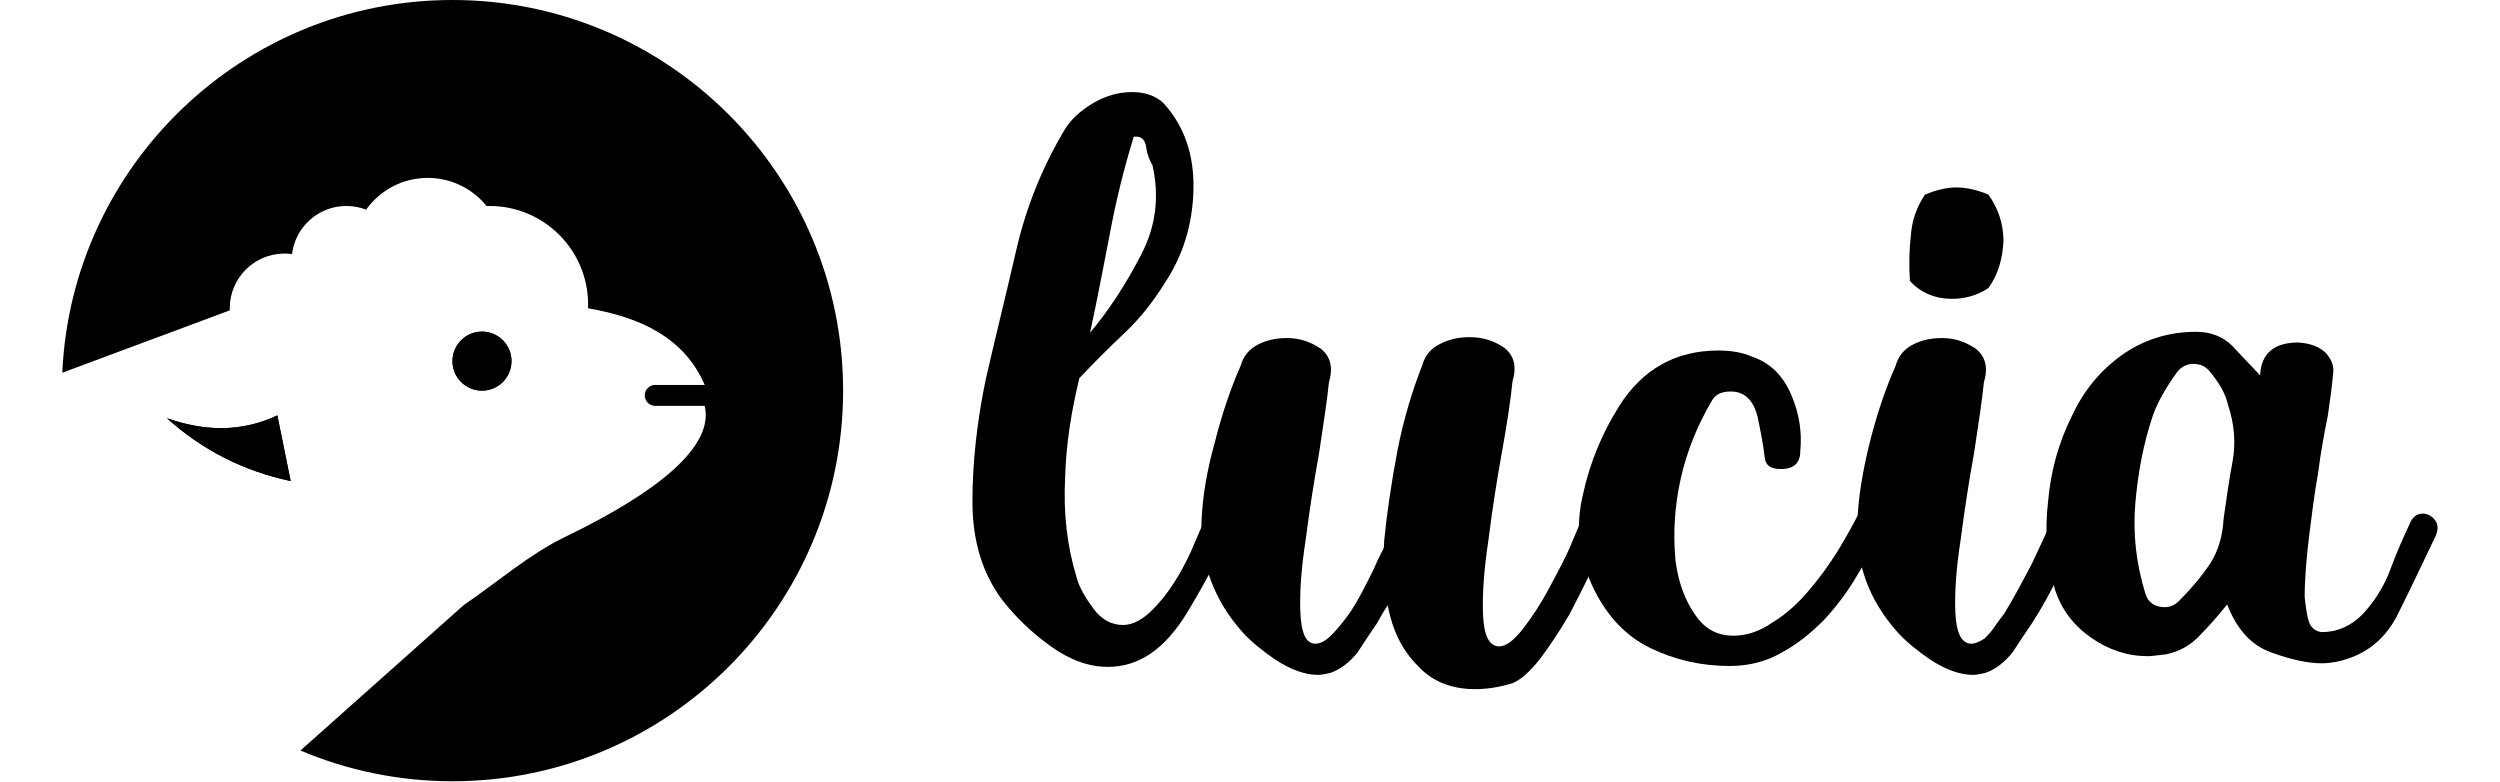
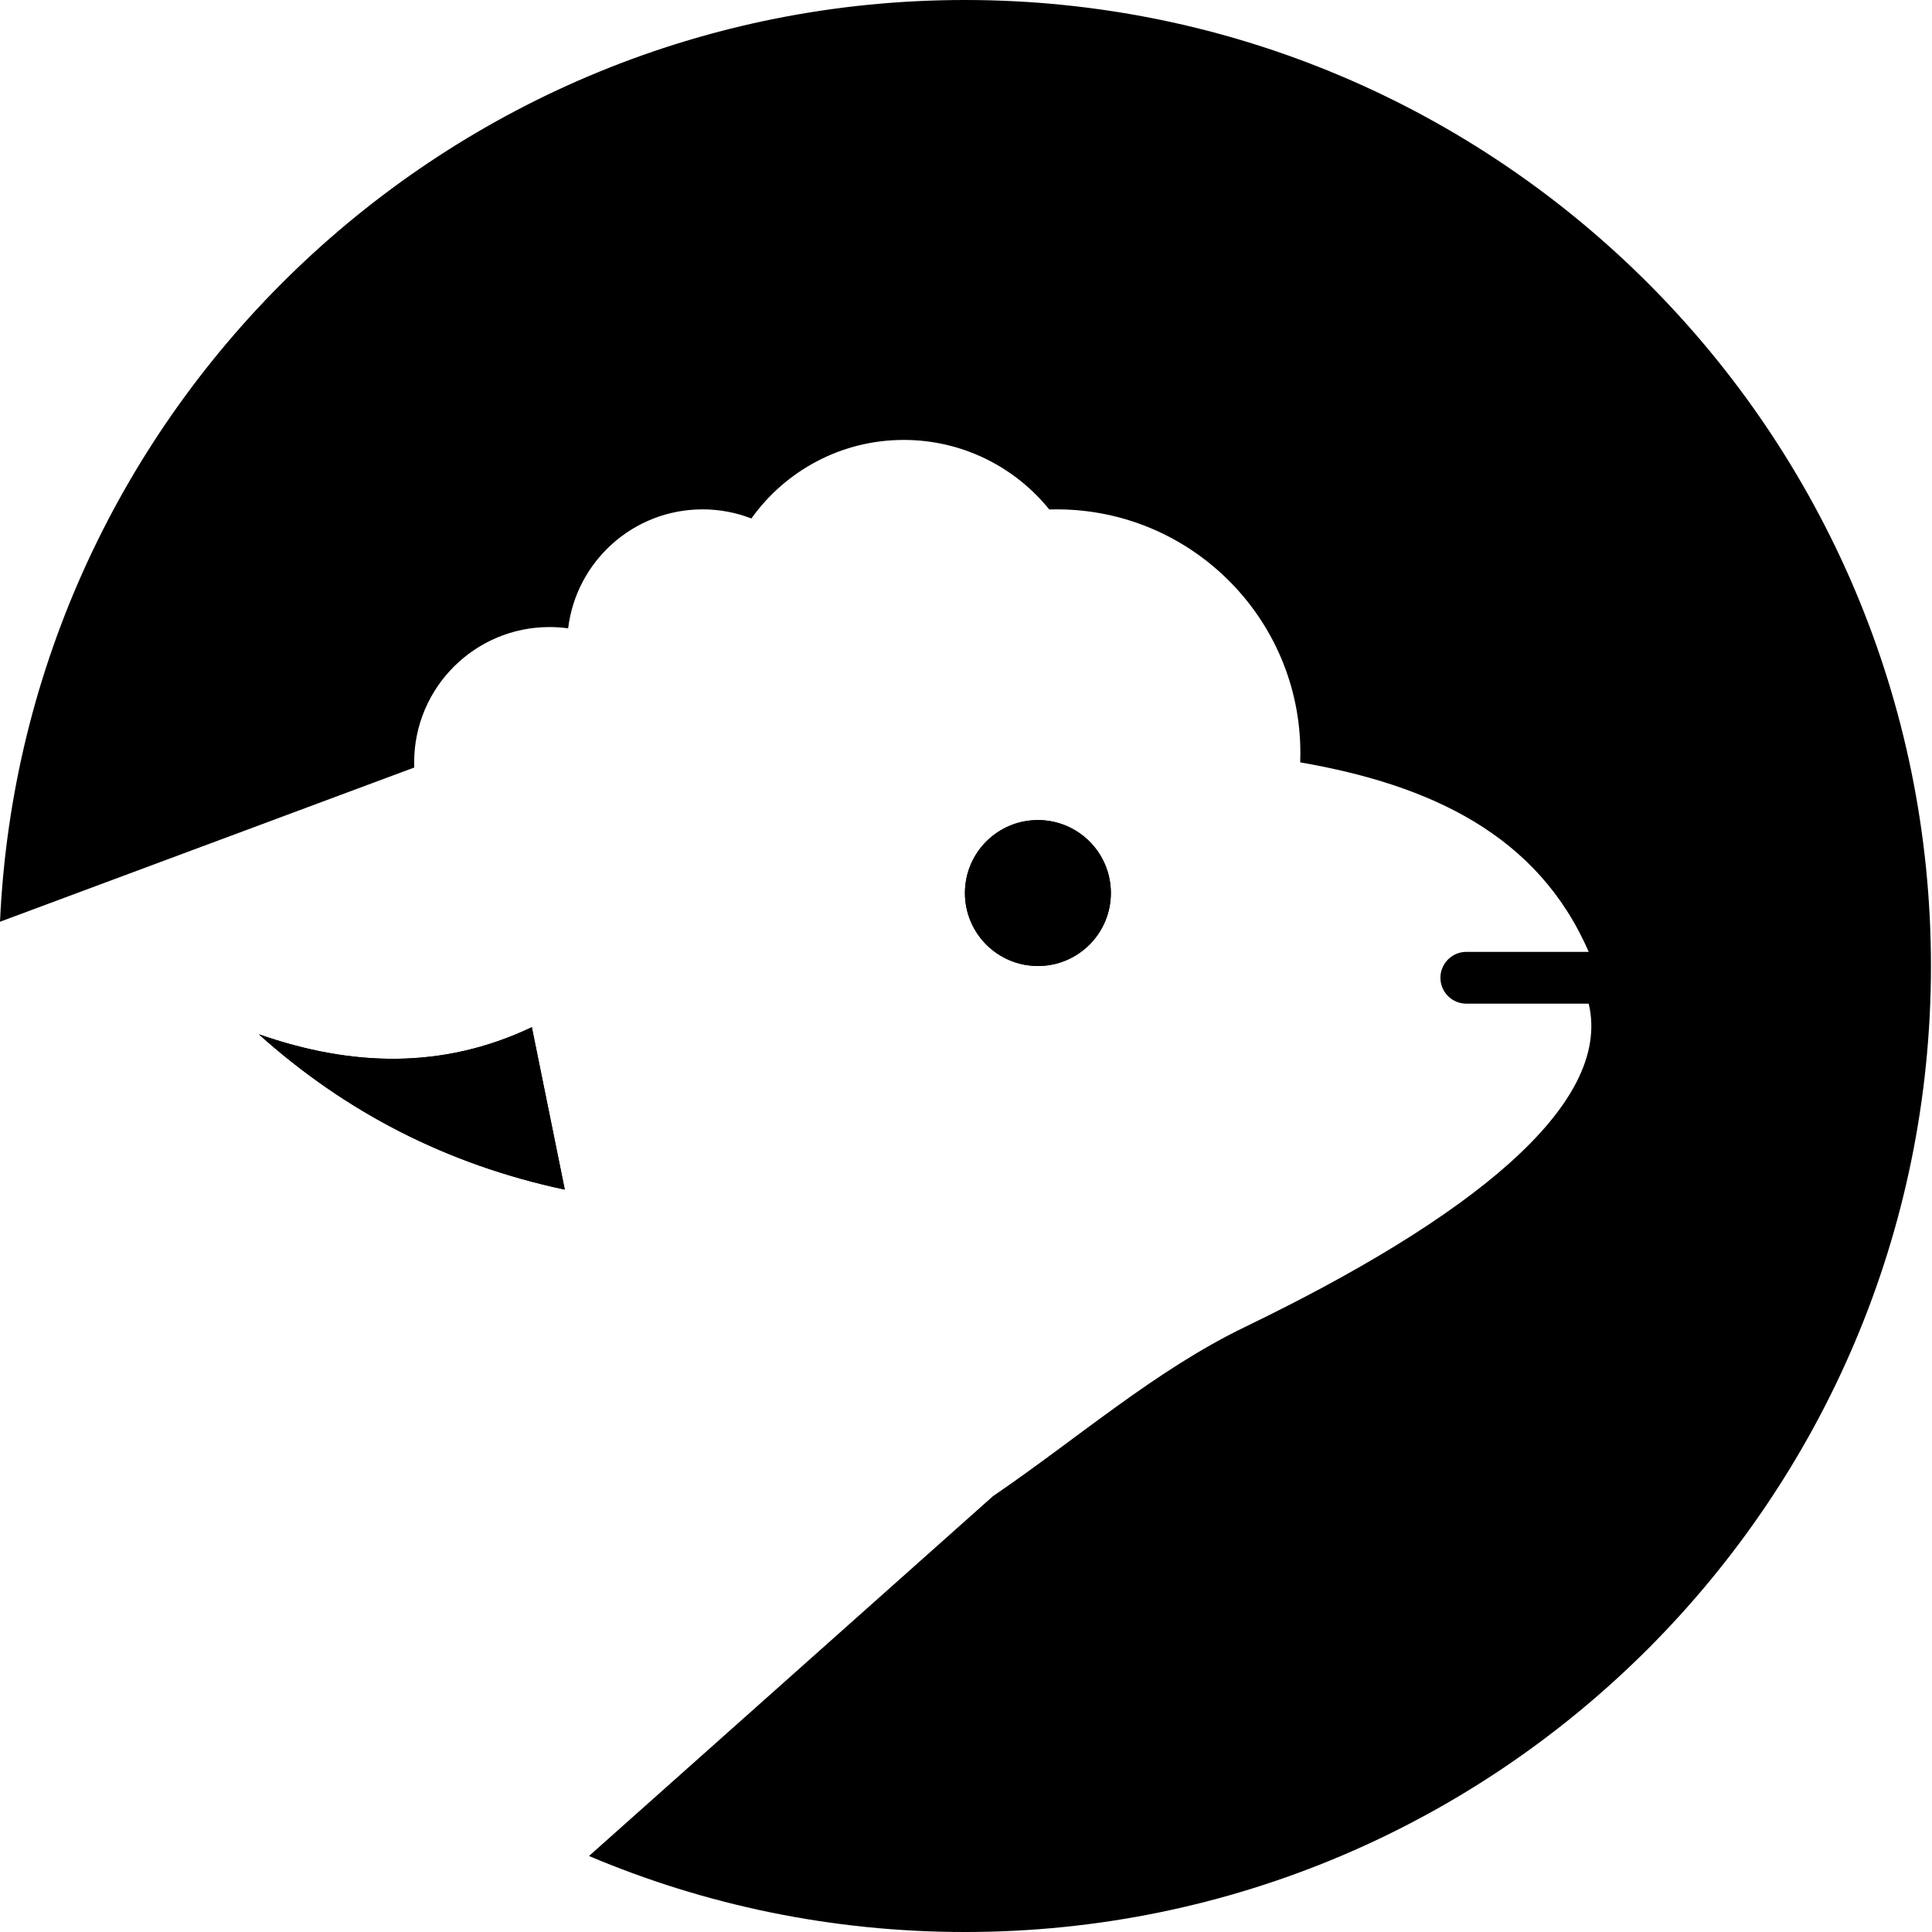
- <svg xmlns="http://www.w3.org/2000/svg" width="100%" height="100%" viewBox="0 0 8000 2500" version="1.1" xml:space="preserve" style="fill-rule:evenodd;clip-rule:evenodd;stroke-linejoin:round;stroke-miterlimit:2;">
-   <g transform="matrix(1.84502,0,0,1.84502,-1112.59,-920.664)">
-     <g transform="matrix(30.9112,0,0,30.9112,-38569.1,-34999.2)">
-       <g transform="matrix(50,0,0,50,1320.86,1186.76)">
-         <path d="M0.294,-0.216C0.298,-0.223 0.303,-0.227 0.31,-0.227C0.315,-0.227 0.32,-0.225 0.323,-0.222C0.326,-0.218 0.327,-0.213 0.324,-0.207C0.305,-0.16 0.283,-0.118 0.26,-0.08C0.235,-0.039 0.206,-0.019 0.171,-0.019C0.149,-0.019 0.128,-0.027 0.107,-0.042C0.086,-0.057 0.067,-0.075 0.051,-0.096C0.03,-0.125 0.019,-0.161 0.019,-0.204C0.019,-0.248 0.024,-0.294 0.034,-0.342C0.045,-0.39 0.057,-0.438 0.068,-0.486C0.079,-0.534 0.097,-0.579 0.122,-0.621C0.129,-0.633 0.14,-0.643 0.155,-0.652C0.169,-0.66 0.183,-0.664 0.198,-0.664C0.213,-0.664 0.224,-0.66 0.233,-0.652C0.257,-0.626 0.268,-0.593 0.267,-0.554C0.266,-0.515 0.255,-0.48 0.235,-0.45C0.222,-0.429 0.207,-0.41 0.19,-0.394C0.172,-0.377 0.155,-0.36 0.139,-0.343C0.13,-0.306 0.124,-0.269 0.123,-0.231C0.121,-0.192 0.125,-0.155 0.136,-0.119C0.139,-0.108 0.146,-0.096 0.155,-0.084C0.164,-0.072 0.175,-0.066 0.188,-0.066C0.199,-0.066 0.21,-0.072 0.221,-0.083C0.238,-0.1 0.252,-0.122 0.264,-0.148C0.275,-0.174 0.285,-0.197 0.294,-0.216ZM0.2,-0.614C0.189,-0.578 0.18,-0.542 0.173,-0.504C0.166,-0.468 0.159,-0.431 0.151,-0.394C0.172,-0.419 0.191,-0.448 0.208,-0.481C0.225,-0.513 0.229,-0.547 0.221,-0.582C0.218,-0.587 0.215,-0.594 0.214,-0.602C0.213,-0.61 0.209,-0.614 0.203,-0.614L0.2,-0.614Z" style="fill-rule:nonzero;" />
-       </g>
-       <g transform="matrix(50,0,0,50,1333.66,1186.76)">
-         <path d="M0.224,-0.151C0.225,-0.153 0.225,-0.156 0.225,-0.16C0.228,-0.191 0.233,-0.225 0.24,-0.262C0.247,-0.298 0.257,-0.33 0.268,-0.358C0.271,-0.369 0.278,-0.377 0.289,-0.382C0.299,-0.387 0.31,-0.389 0.321,-0.389C0.336,-0.389 0.348,-0.385 0.36,-0.377C0.371,-0.368 0.374,-0.356 0.369,-0.339C0.367,-0.319 0.363,-0.292 0.357,-0.259C0.351,-0.226 0.346,-0.193 0.342,-0.161C0.337,-0.128 0.335,-0.1 0.336,-0.077C0.337,-0.054 0.343,-0.042 0.354,-0.042C0.362,-0.042 0.371,-0.049 0.381,-0.062C0.391,-0.075 0.401,-0.09 0.41,-0.107C0.419,-0.124 0.428,-0.14 0.435,-0.157C0.442,-0.174 0.447,-0.185 0.45,-0.192C0.453,-0.198 0.458,-0.201 0.463,-0.201C0.468,-0.201 0.473,-0.199 0.477,-0.194C0.482,-0.189 0.482,-0.182 0.479,-0.175C0.475,-0.166 0.469,-0.152 0.461,-0.134C0.452,-0.115 0.443,-0.097 0.433,-0.078C0.422,-0.059 0.411,-0.043 0.4,-0.028C0.388,-0.013 0.377,-0.003 0.367,-0C0.353,0.004 0.34,0.006 0.327,0.006C0.3,0.006 0.278,-0.003 0.262,-0.021C0.245,-0.038 0.234,-0.061 0.229,-0.088C0.226,-0.084 0.222,-0.077 0.217,-0.068C0.21,-0.058 0.203,-0.047 0.195,-0.035C0.186,-0.024 0.176,-0.016 0.164,-0.012C0.159,-0.011 0.154,-0.01 0.151,-0.01C0.136,-0.01 0.12,-0.016 0.103,-0.027C0.087,-0.038 0.075,-0.048 0.066,-0.058C0.034,-0.094 0.019,-0.135 0.02,-0.181C0.021,-0.209 0.026,-0.239 0.035,-0.271C0.043,-0.303 0.053,-0.332 0.064,-0.357C0.067,-0.368 0.074,-0.376 0.084,-0.381C0.094,-0.386 0.105,-0.388 0.116,-0.388C0.13,-0.388 0.142,-0.384 0.154,-0.376C0.165,-0.367 0.168,-0.355 0.163,-0.338C0.161,-0.318 0.157,-0.292 0.152,-0.259C0.146,-0.226 0.141,-0.193 0.137,-0.162C0.132,-0.13 0.13,-0.102 0.131,-0.08C0.132,-0.057 0.137,-0.045 0.148,-0.045C0.155,-0.045 0.162,-0.05 0.17,-0.059C0.178,-0.068 0.186,-0.078 0.193,-0.09C0.2,-0.102 0.206,-0.114 0.212,-0.126C0.217,-0.137 0.221,-0.146 0.224,-0.151Z" style="fill-rule:nonzero;" />
-       </g>
-       <g transform="matrix(50,0,0,50,1354.86,1186.76)">
-         <path d="M0.333,-0.19C0.336,-0.195 0.34,-0.198 0.345,-0.198C0.35,-0.198 0.355,-0.196 0.36,-0.191C0.364,-0.186 0.364,-0.18 0.361,-0.174C0.352,-0.157 0.343,-0.14 0.332,-0.122C0.321,-0.103 0.308,-0.086 0.294,-0.071C0.28,-0.057 0.264,-0.044 0.247,-0.035C0.23,-0.025 0.21,-0.02 0.189,-0.02C0.156,-0.02 0.127,-0.027 0.1,-0.04C0.073,-0.053 0.052,-0.075 0.037,-0.105C0.02,-0.139 0.015,-0.174 0.024,-0.212C0.032,-0.249 0.046,-0.282 0.065,-0.312C0.091,-0.353 0.128,-0.374 0.176,-0.374C0.19,-0.374 0.203,-0.372 0.214,-0.367C0.235,-0.36 0.249,-0.345 0.258,-0.324C0.267,-0.303 0.27,-0.282 0.268,-0.261C0.268,-0.248 0.261,-0.241 0.246,-0.241C0.235,-0.241 0.229,-0.245 0.228,-0.254C0.227,-0.265 0.224,-0.281 0.22,-0.3C0.215,-0.319 0.205,-0.328 0.19,-0.328C0.18,-0.328 0.173,-0.325 0.169,-0.318C0.153,-0.291 0.141,-0.262 0.134,-0.231C0.127,-0.2 0.125,-0.169 0.128,-0.138C0.131,-0.115 0.138,-0.095 0.149,-0.079C0.16,-0.062 0.174,-0.054 0.193,-0.054C0.208,-0.054 0.223,-0.059 0.237,-0.069C0.252,-0.078 0.265,-0.09 0.277,-0.104C0.289,-0.118 0.3,-0.133 0.31,-0.149C0.319,-0.164 0.327,-0.178 0.333,-0.19Z" style="fill-rule:nonzero;" />
-       </g>
-       <g transform="matrix(50,0,0,50,1370.41,1186.76)">
-         <path d="M0.168,-0.444C0.156,-0.436 0.142,-0.432 0.127,-0.432C0.108,-0.432 0.092,-0.439 0.08,-0.452C0.079,-0.468 0.079,-0.485 0.081,-0.502C0.082,-0.52 0.088,-0.536 0.097,-0.549C0.109,-0.554 0.121,-0.557 0.132,-0.557C0.144,-0.557 0.156,-0.554 0.168,-0.549C0.179,-0.534 0.185,-0.516 0.185,-0.497C0.184,-0.477 0.179,-0.459 0.168,-0.444ZM0.244,-0.193C0.247,-0.199 0.251,-0.202 0.256,-0.202C0.261,-0.202 0.266,-0.2 0.271,-0.195C0.275,-0.19 0.275,-0.183 0.272,-0.176C0.264,-0.158 0.256,-0.14 0.247,-0.122C0.238,-0.103 0.228,-0.085 0.217,-0.068C0.21,-0.058 0.203,-0.047 0.195,-0.035C0.186,-0.024 0.176,-0.016 0.164,-0.012C0.159,-0.011 0.154,-0.01 0.151,-0.01C0.136,-0.01 0.12,-0.016 0.103,-0.027C0.087,-0.038 0.075,-0.048 0.066,-0.058C0.034,-0.094 0.019,-0.135 0.021,-0.181C0.022,-0.209 0.027,-0.239 0.035,-0.271C0.043,-0.303 0.053,-0.332 0.064,-0.357C0.067,-0.368 0.074,-0.376 0.084,-0.381C0.094,-0.386 0.105,-0.388 0.116,-0.388C0.13,-0.388 0.142,-0.384 0.154,-0.376C0.165,-0.367 0.168,-0.355 0.163,-0.338C0.161,-0.318 0.157,-0.292 0.152,-0.259C0.146,-0.226 0.141,-0.193 0.137,-0.162C0.132,-0.13 0.13,-0.102 0.131,-0.08C0.132,-0.057 0.138,-0.045 0.149,-0.045C0.153,-0.045 0.158,-0.047 0.164,-0.051C0.167,-0.054 0.171,-0.058 0.175,-0.064C0.179,-0.07 0.183,-0.075 0.186,-0.079C0.197,-0.097 0.207,-0.116 0.217,-0.135C0.226,-0.154 0.235,-0.174 0.244,-0.193Z" style="fill-rule:nonzero;" />
-       </g>
-       <g transform="matrix(50,0,0,50,1381.21,1186.76)">
-         <path d="M0.426,-0.182C0.429,-0.188 0.434,-0.191 0.439,-0.191C0.444,-0.191 0.449,-0.189 0.453,-0.184C0.457,-0.179 0.457,-0.173 0.454,-0.166C0.441,-0.139 0.428,-0.111 0.413,-0.081C0.399,-0.051 0.376,-0.032 0.344,-0.025C0.339,-0.024 0.333,-0.023 0.326,-0.023C0.311,-0.023 0.292,-0.027 0.27,-0.035C0.247,-0.043 0.231,-0.061 0.22,-0.089C0.211,-0.078 0.201,-0.066 0.19,-0.055C0.179,-0.043 0.166,-0.036 0.151,-0.033C0.142,-0.032 0.135,-0.031 0.131,-0.031C0.108,-0.031 0.087,-0.038 0.067,-0.052C0.047,-0.066 0.034,-0.084 0.027,-0.105C0.018,-0.137 0.015,-0.17 0.019,-0.204C0.022,-0.239 0.031,-0.271 0.046,-0.301C0.059,-0.329 0.078,-0.352 0.102,-0.369C0.126,-0.386 0.154,-0.395 0.185,-0.395C0.201,-0.395 0.215,-0.39 0.226,-0.379C0.236,-0.368 0.247,-0.357 0.257,-0.346C0.258,-0.371 0.273,-0.383 0.3,-0.383C0.314,-0.382 0.324,-0.378 0.331,-0.371C0.337,-0.364 0.34,-0.357 0.339,-0.349C0.338,-0.337 0.336,-0.321 0.333,-0.301C0.329,-0.281 0.325,-0.26 0.322,-0.236C0.318,-0.214 0.315,-0.19 0.312,-0.166C0.309,-0.141 0.307,-0.118 0.307,-0.097C0.308,-0.088 0.309,-0.08 0.311,-0.072C0.313,-0.064 0.318,-0.059 0.326,-0.058C0.344,-0.058 0.359,-0.065 0.372,-0.078C0.385,-0.092 0.396,-0.109 0.403,-0.128C0.41,-0.147 0.418,-0.165 0.426,-0.182ZM0.216,-0.185C0.219,-0.206 0.222,-0.228 0.226,-0.249C0.23,-0.27 0.228,-0.292 0.221,-0.313C0.218,-0.326 0.211,-0.338 0.2,-0.351C0.196,-0.356 0.19,-0.359 0.182,-0.359C0.175,-0.359 0.169,-0.356 0.164,-0.35C0.151,-0.332 0.142,-0.316 0.137,-0.302C0.126,-0.27 0.12,-0.237 0.117,-0.203C0.114,-0.168 0.118,-0.135 0.128,-0.102C0.131,-0.091 0.139,-0.086 0.15,-0.086C0.156,-0.086 0.161,-0.088 0.166,-0.093C0.179,-0.106 0.191,-0.12 0.201,-0.135C0.21,-0.149 0.215,-0.166 0.216,-0.185Z" style="fill-rule:nonzero;" />
-       </g>
+ <svg xmlns="http://www.w3.org/2000/svg" width="100%" height="100%" viewBox="0 0 2500 2500" version="1.1" xml:space="preserve" style="fill-rule:evenodd;clip-rule:evenodd;stroke-linejoin:round;stroke-miterlimit:2;">
+   <g transform="matrix(1.84502,0,0,1.84502,-7405.98,-1328.34)">
+     <g transform="matrix(0.782333,0,0,0.782333,3860.75,300.629)">
+       <path d="M195.943,1362.32C216.645,902.766 596.329,536 1061,536C1538.96,536 1927,924.042 1927,1402C1927,1879.96 1538.96,2268 1061,2268C941.463,2268 827.55,2243.73 723.963,2199.86L1086.13,1877.27C1161.85,1825.65 1231.35,1764.59 1311.88,1725.68C1511.95,1629.02 1641.87,1527.1 1620.18,1435.76C1620.18,1435.76 1548.56,1435.76 1510.46,1435.76C1504.3,1435.76 1498.4,1433.32 1494.05,1428.96C1489.69,1424.61 1487.25,1418.71 1487.25,1412.55C1487.25,1412.55 1487.25,1412.55 1487.25,1412.55C1487.25,1406.39 1489.69,1400.49 1494.05,1396.14C1498.4,1391.79 1504.3,1389.34 1510.46,1389.34L1620.18,1389.34C1574.81,1284.64 1478.7,1239.75 1361.69,1219.47L1361.54,1219.39C1361.64,1216.61 1361.69,1213.83 1361.69,1211.03C1361.69,1090.5 1263.83,992.635 1143.3,992.635C1141.05,992.635 1138.82,992.669 1136.61,992.736C1105.84,954.714 1058.81,930.386 1006.14,930.386C949.835,930.386 899.974,958.182 869.533,1000.8C855.935,995.526 841.163,992.635 825.72,992.635C763.724,992.635 712.525,1039.23 705.269,1099.29C699.802,1098.53 694.227,1098.14 688.562,1098.14C621.597,1098.14 567.229,1152.51 567.229,1219.47C567.229,1221.01 567.258,1222.53 567.315,1224.06L195.943,1362.32Z" />
    </g>
-     <g transform="matrix(1,0,0,1,-3303,-220.959)">
-       <g transform="matrix(0.782333,0,0,0.782333,3860.75,300.629)">
-         <path d="M195.943,1362.32C216.645,902.766 596.329,536 1061,536C1538.96,536 1927,924.042 1927,1402C1927,1879.96 1538.96,2268 1061,2268C941.463,2268 827.55,2243.73 723.963,2199.86L1086.13,1877.27C1161.85,1825.65 1231.35,1764.59 1311.88,1725.68C1511.95,1629.02 1641.87,1527.1 1620.18,1435.76C1620.18,1435.76 1548.56,1435.76 1510.46,1435.76C1504.3,1435.76 1498.4,1433.32 1494.05,1428.96C1489.69,1424.61 1487.25,1418.71 1487.25,1412.55C1487.25,1412.55 1487.25,1412.55 1487.25,1412.55C1487.25,1406.39 1489.69,1400.49 1494.05,1396.14C1498.4,1391.79 1504.3,1389.34 1510.46,1389.34L1620.18,1389.34C1574.81,1284.64 1478.7,1239.75 1361.69,1219.47L1361.54,1219.39C1361.64,1216.61 1361.69,1213.83 1361.69,1211.03C1361.69,1090.5 1263.83,992.635 1143.3,992.635C1141.05,992.635 1138.82,992.669 1136.61,992.736C1105.84,954.714 1058.81,930.386 1006.14,930.386C949.835,930.386 899.974,958.182 869.533,1000.8C855.935,995.526 841.163,992.635 825.72,992.635C763.724,992.635 712.525,1039.23 705.269,1099.29C699.802,1098.53 694.227,1098.14 688.562,1098.14C621.597,1098.14 567.229,1152.51 567.229,1219.47C567.229,1221.01 567.258,1222.53 567.315,1224.06L195.943,1362.32Z" />
-       </g>
-       <g transform="matrix(0.782333,0,0,0.782333,3860.75,300.629)">
-         <path d="M672.736,1456.86L702.278,1602.46C596.477,1579.98 505.479,1532.82 427.961,1463.19C511.013,1492.25 592.826,1494.85 672.736,1456.86Z" />
-       </g>
-       <g transform="matrix(0.782333,0,0,0.782333,3860.75,300.629)">
-         <circle cx="1126.41" cy="1336.59" r="65.414" />
-       </g>
-       <g transform="matrix(0.782333,0,0,0.782333,3860.75,300.629)">
-         <path d="M1713.72,1259.55C1725.54,1257.62 1733.58,1246.46 1731.65,1234.64C1729.73,1222.83 1718.57,1214.79 1706.75,1216.71L1637.06,1228.06C1625.24,1229.98 1617.21,1241.14 1619.13,1252.96C1621.06,1264.78 1632.21,1272.81 1644.03,1270.89L1713.72,1259.55Z" />
-       </g>
-       <g transform="matrix(0.782333,0,0,0.782333,3860.75,300.629)">
-         <path d="M1681.07,1075.83C1689.54,1067.36 1703.29,1067.36 1711.76,1075.83C1720.22,1084.29 1720.22,1098.04 1711.76,1106.51L1608.19,1210.08C1599.72,1218.55 1585.97,1218.55 1577.5,1210.08C1569.03,1201.61 1569.03,1187.86 1577.5,1179.39L1681.07,1075.83Z" />
-       </g>
-       <g transform="matrix(0.782333,0,0,0.782333,3860.75,300.629)">
-         <path d="M1524.77,1078.78C1526.7,1066.95 1537.85,1058.92 1549.67,1060.85C1561.49,1062.77 1569.53,1073.93 1567.6,1085.75L1556.26,1155.43C1554.34,1167.25 1543.18,1175.29 1531.36,1173.36C1519.54,1171.44 1511.51,1160.28 1513.43,1148.46L1524.77,1078.78Z" />
-       </g>
-       <g transform="matrix(1.65082,0,0,1.65082,-2947.56,-913.694)">
-         <path d="M4443,1426L4457,1495C4406.86,1484.34 4363.74,1462 4327,1429C4366.36,1442.77 4405.13,1444 4443,1426Z" />
-       </g>
-       <g transform="matrix(1.65082,0,0,1.65082,-2947.56,-913.694)">
-         <circle cx="4658" cy="1369" r="31" />
-       </g>
+     <g transform="matrix(0.782333,0,0,0.782333,3860.75,300.629)">
+       <path d="M672.736,1456.86L702.278,1602.46C596.477,1579.98 505.479,1532.82 427.961,1463.19C511.013,1492.25 592.826,1494.85 672.736,1456.86Z" />
+     </g>
+     <g transform="matrix(0.782333,0,0,0.782333,3860.75,300.629)">
+       <circle cx="1126.41" cy="1336.59" r="65.414" />
+     </g>
+     <g transform="matrix(0.782333,0,0,0.782333,3860.75,300.629)">
+       <path d="M1713.72,1259.55C1725.54,1257.62 1733.58,1246.46 1731.65,1234.64C1729.73,1222.83 1718.57,1214.79 1706.75,1216.71L1637.06,1228.06C1625.24,1229.98 1617.21,1241.14 1619.13,1252.96C1621.06,1264.78 1632.21,1272.81 1644.03,1270.89L1713.72,1259.55Z" />
+     </g>
+     <g transform="matrix(0.782333,0,0,0.782333,3860.75,300.629)">
+       <path d="M1681.07,1075.83C1689.54,1067.36 1703.29,1067.36 1711.76,1075.83C1720.22,1084.29 1720.22,1098.04 1711.76,1106.51L1608.19,1210.08C1599.72,1218.55 1585.97,1218.55 1577.5,1210.08C1569.03,1201.61 1569.03,1187.86 1577.5,1179.39L1681.07,1075.83Z" />
+     </g>
+     <g transform="matrix(0.782333,0,0,0.782333,3860.75,300.629)">
+       <path d="M1524.77,1078.78C1526.7,1066.95 1537.85,1058.92 1549.67,1060.85C1561.49,1062.77 1569.53,1073.93 1567.6,1085.75L1556.26,1155.43C1554.34,1167.25 1543.18,1175.29 1531.36,1173.36C1519.54,1171.44 1511.51,1160.28 1513.43,1148.46L1524.77,1078.78Z" />
+     </g>
+     <g transform="matrix(1.65082,0,0,1.65082,-2947.56,-913.694)">
+       <path d="M4443,1426L4457,1495C4406.86,1484.34 4363.74,1462 4327,1429C4366.36,1442.77 4405.13,1444 4443,1426Z" />
+     </g>
+     <g transform="matrix(1.65082,0,0,1.65082,-2947.56,-913.694)">
+       <circle cx="4658" cy="1369" r="31" />
    </g>
  </g>
</svg>
